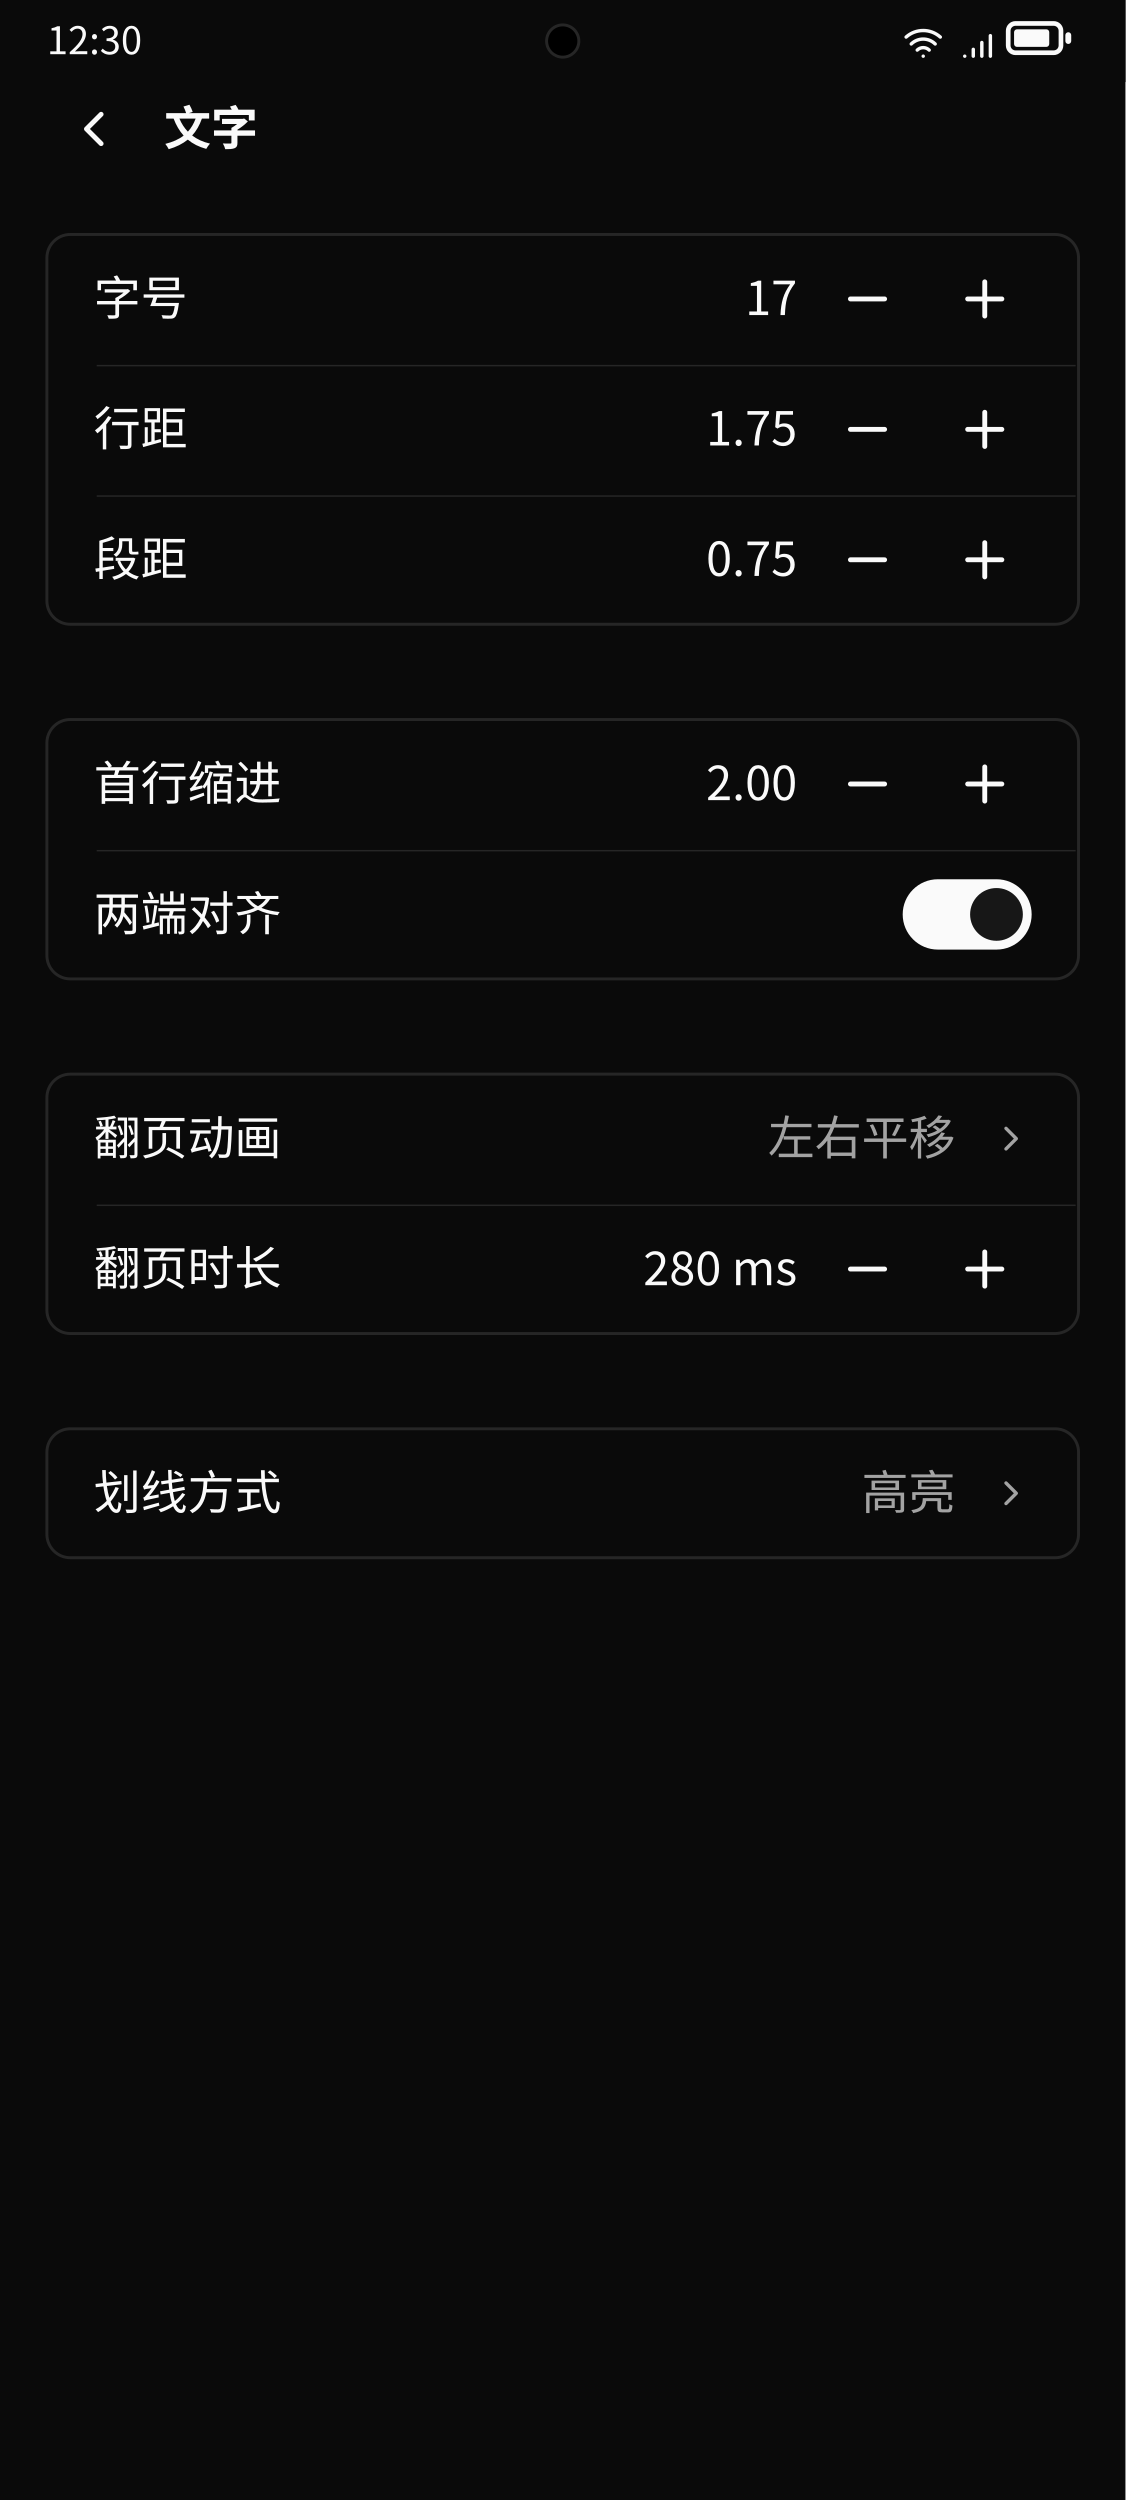
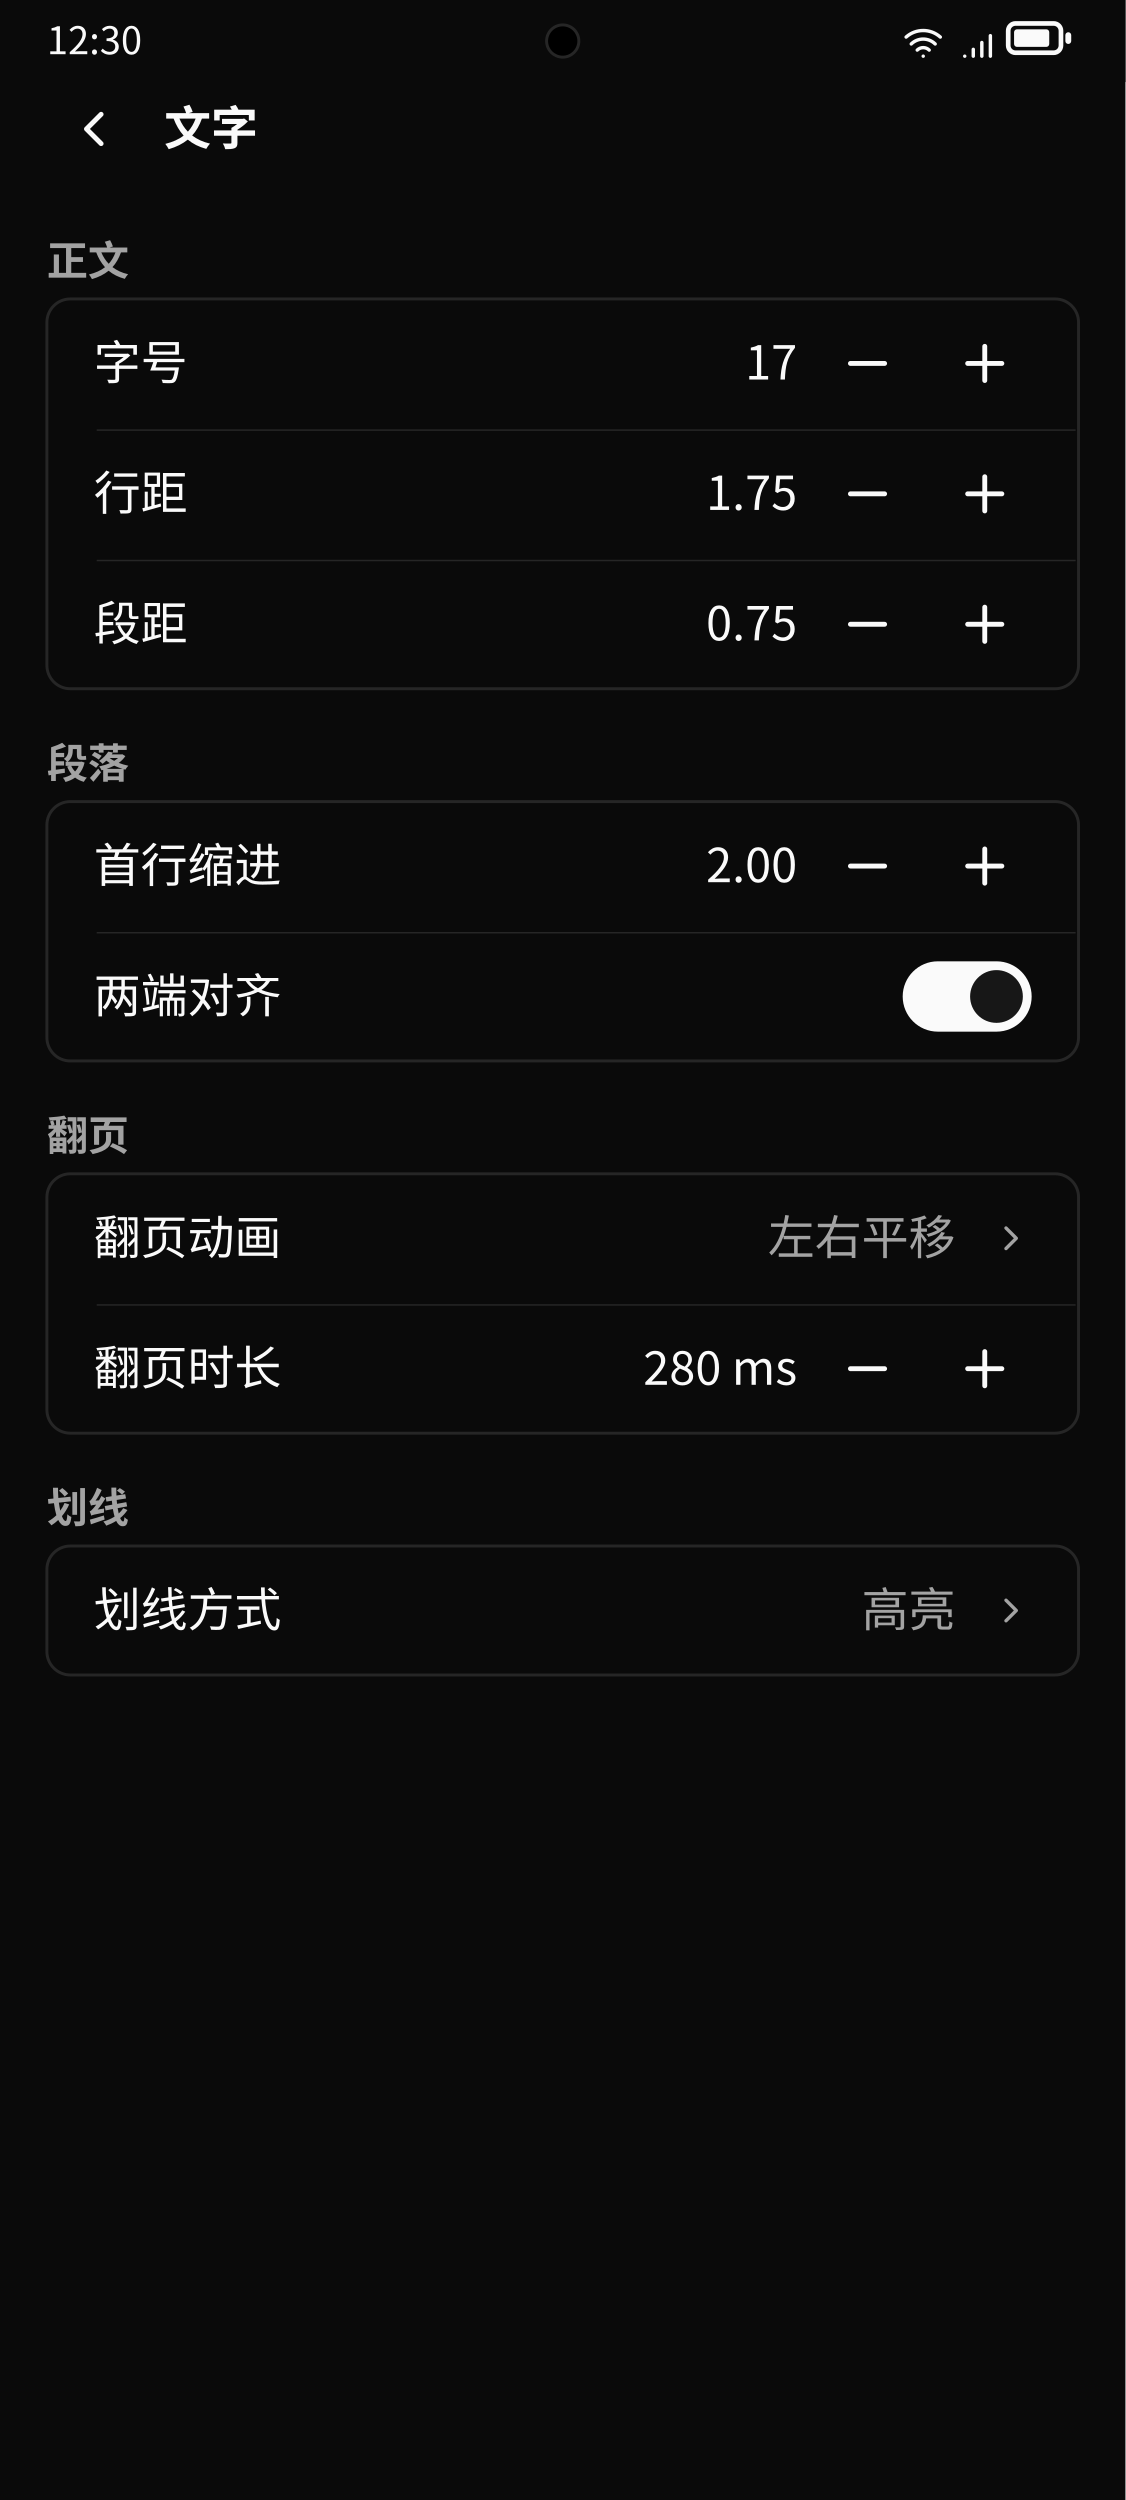
<svg xmlns="http://www.w3.org/2000/svg" width="384" height="853" viewBox="0 0 384 853">
  <rect width="384" height="853" fill="#0a0a0a" />
  <rect x="0" y="0" width="384" height="28" fill="#0a0a0a" />
  <text x="16" y="18.5" font-family="Noto Sans CJK SC" font-size="13" font-weight="500" fill="#fafafa" text-anchor="start">12:30</text>
  <circle cx="192.0" cy="14" r="5.5" fill="#000" stroke="#262626" stroke-width="1" />
  <g transform="translate(308.00,7.50) scale(0.58333)" fill="none" stroke="#fafafa" stroke-width="2" stroke-linecap="round" stroke-linejoin="round">
    <path d="M12 20h.01" />
    <path d="M2 8.82a15 15 0 0 1 20 0" />
    <path d="M5 12.859a10 10 0 0 1 14 0" />
    <path d="M8.5 16.429a5 5 0 0 1 7 0" />
  </g>
  <g transform="translate(328.00,7.50) scale(0.58333)" fill="none" stroke="#fafafa" stroke-width="2" stroke-linecap="round" stroke-linejoin="round">
    <path d="M2 20h.01" />
    <path d="M7 20v-4" />
    <path d="M12 20v-8" />
    <path d="M17 20V8" />
  </g>
  <rect x="344" y="8" width="18" height="10" rx="2.5" fill="none" stroke="#fafafa" stroke-width="1.6" />
  <rect x="346" y="10" width="12" height="6" rx="1" fill="#fafafa" />
  <rect x="363.5" y="11" width="2" height="4" rx="1" fill="#fafafa" />
  <g transform="translate(22.00,34.00) scale(0.83333)" fill="none" stroke="#fafafa" stroke-width="2" stroke-linecap="round" stroke-linejoin="round">
    <path d="m15 18-6-6 6-6" />
  </g>
  <text x="56" y="49.5" font-family="Noto Sans CJK SC" font-size="16" font-weight="600" fill="#fafafa" text-anchor="start">文字</text>
-   <rect x="16" y="80" width="352" height="133.0" rx="8" fill="#0a0a0a" stroke="#262626" stroke-width="1" />
  <g transform="translate(0,80.00)">
+     <text x="16" y="14" font-family="Noto Sans CJK SC" font-size="14" font-weight="600" fill="#a3a3a3" text-anchor="start">正文</text>
+   </g>
+   <rect x="16" y="102" width="352" height="133.0" rx="8" fill="#0a0a0a" stroke="#262626" stroke-width="1" />
+   <g transform="translate(0,102.00)">
    <text x="32" y="27.5" font-family="Noto Sans CJK SC" font-size="16" font-weight="400" fill="#fafafa" text-anchor="start">字号</text>
    <text x="272" y="27.5" font-family="Noto Sans CJK SC" font-size="16" font-weight="400" fill="#fafafa" text-anchor="end">17</text>
    <g transform="translate(286.00,12.00) scale(0.83333)" fill="none" stroke="#fafafa" stroke-width="2" stroke-linecap="round" stroke-linejoin="round">
      <path d="M5 12h14" />
    </g>
    <g transform="translate(326.00,12.00) scale(0.83333)" fill="none" stroke="#fafafa" stroke-width="2" stroke-linecap="round" stroke-linejoin="round">
      <path d="M5 12h14" />
      <path d="M12 5v14" />
    </g>
  </g>
-   <rect x="33" y="124.5" width="334" height="0.5" fill="#262626" />
-   <g transform="translate(0,124.50)">
+   <rect x="33" y="146.5" width="334" height="0.5" fill="#262626" />
+   <g transform="translate(0,146.50)">
    <text x="32" y="27.5" font-family="Noto Sans CJK SC" font-size="16" font-weight="400" fill="#fafafa" text-anchor="start">行距</text>
    <text x="272" y="27.5" font-family="Noto Sans CJK SC" font-size="16" font-weight="400" fill="#fafafa" text-anchor="end">1.75</text>
    <g transform="translate(286.00,12.00) scale(0.83333)" fill="none" stroke="#fafafa" stroke-width="2" stroke-linecap="round" stroke-linejoin="round">
      <path d="M5 12h14" />
    </g>
    <g transform="translate(326.00,12.00) scale(0.83333)" fill="none" stroke="#fafafa" stroke-width="2" stroke-linecap="round" stroke-linejoin="round">
      <path d="M5 12h14" />
      <path d="M12 5v14" />
    </g>
  </g>
-   <rect x="33" y="169.0" width="334" height="0.5" fill="#262626" />
-   <g transform="translate(0,169.00)">
+   <rect x="33" y="191.0" width="334" height="0.5" fill="#262626" />
+   <g transform="translate(0,191.00)">
    <text x="32" y="27.5" font-family="Noto Sans CJK SC" font-size="16" font-weight="400" fill="#fafafa" text-anchor="start">段距</text>
    <text x="272" y="27.5" font-family="Noto Sans CJK SC" font-size="16" font-weight="400" fill="#fafafa" text-anchor="end">0.75</text>
    <g transform="translate(286.00,12.00) scale(0.83333)" fill="none" stroke="#fafafa" stroke-width="2" stroke-linecap="round" stroke-linejoin="round">
      <path d="M5 12h14" />
    </g>
    <g transform="translate(326.00,12.00) scale(0.83333)" fill="none" stroke="#fafafa" stroke-width="2" stroke-linecap="round" stroke-linejoin="round">
      <path d="M5 12h14" />
      <path d="M12 5v14" />
    </g>
  </g>
-   <rect x="16" y="245.5" width="352" height="88.5" rx="8" fill="#0a0a0a" stroke="#262626" stroke-width="1" />
-   <g transform="translate(0,245.50)">
+   <g transform="translate(0,251.50)">
+     <text x="16" y="14" font-family="Noto Sans CJK SC" font-size="14" font-weight="600" fill="#a3a3a3" text-anchor="start">段落</text>
+   </g>
+   <rect x="16" y="273.5" width="352" height="88.5" rx="8" fill="#0a0a0a" stroke="#262626" stroke-width="1" />
+   <g transform="translate(0,273.50)">
    <text x="32" y="27.5" font-family="Noto Sans CJK SC" font-size="16" font-weight="400" fill="#fafafa" text-anchor="start">首行缩进</text>
    <text x="272" y="27.5" font-family="Noto Sans CJK SC" font-size="16" font-weight="400" fill="#fafafa" text-anchor="end">2.00</text>
    <g transform="translate(286.00,12.00) scale(0.83333)" fill="none" stroke="#fafafa" stroke-width="2" stroke-linecap="round" stroke-linejoin="round">
      <path d="M5 12h14" />
    </g>
    <g transform="translate(326.00,12.00) scale(0.83333)" fill="none" stroke="#fafafa" stroke-width="2" stroke-linecap="round" stroke-linejoin="round">
      <path d="M5 12h14" />
      <path d="M12 5v14" />
    </g>
  </g>
-   <rect x="33" y="290.0" width="334" height="0.5" fill="#262626" />
-   <g transform="translate(0,290.00)">
+   <rect x="33" y="318.0" width="334" height="0.5" fill="#262626" />
+   <g transform="translate(0,318.00)">
    <text x="32" y="27.5" font-family="Noto Sans CJK SC" font-size="16" font-weight="400" fill="#fafafa" text-anchor="start">两端对齐</text>
    <rect x="308" y="10.0" width="44" height="24" rx="12" fill="#fafafa" />
    <circle cx="340" cy="22.0" r="9" fill="#171717" />
  </g>
-   <rect x="16" y="366.5" width="352" height="88.5" rx="8" fill="#0a0a0a" stroke="#262626" stroke-width="1" />
-   <g transform="translate(0,366.50)">
+   <g transform="translate(0,378.50)">
+     <text x="16" y="14" font-family="Noto Sans CJK SC" font-size="14" font-weight="600" fill="#a3a3a3" text-anchor="start">翻页</text>
+   </g>
+   <rect x="16" y="400.5" width="352" height="88.5" rx="8" fill="#0a0a0a" stroke="#262626" stroke-width="1" />
+   <g transform="translate(0,400.50)">
    <text x="32" y="27.5" font-family="Noto Sans CJK SC" font-size="16" font-weight="400" fill="#fafafa" text-anchor="start">翻页动画</text>
    <text x="326" y="27.5" font-family="Noto Sans CJK SC" font-size="16" font-weight="400" fill="#a3a3a3" text-anchor="end">左右平移</text>
    <g transform="translate(338.00,15.00) scale(0.58333)" fill="none" stroke="#a3a3a3" stroke-width="2" stroke-linecap="round" stroke-linejoin="round">
      <path d="m9 18 6-6-6-6" />
    </g>
  </g>
-   <rect x="33" y="411.0" width="334" height="0.5" fill="#262626" />
-   <g transform="translate(0,411.00)">
+   <rect x="33" y="445.0" width="334" height="0.5" fill="#262626" />
+   <g transform="translate(0,445.00)">
    <text x="32" y="27.5" font-family="Noto Sans CJK SC" font-size="16" font-weight="400" fill="#fafafa" text-anchor="start">翻页时长</text>
    <text x="272" y="27.5" font-family="Noto Sans CJK SC" font-size="16" font-weight="400" fill="#fafafa" text-anchor="end">280 ms</text>
    <g transform="translate(286.00,12.00) scale(0.83333)" fill="none" stroke="#fafafa" stroke-width="2" stroke-linecap="round" stroke-linejoin="round">
      <path d="M5 12h14" />
    </g>
    <g transform="translate(326.00,12.00) scale(0.83333)" fill="none" stroke="#fafafa" stroke-width="2" stroke-linecap="round" stroke-linejoin="round">
      <path d="M5 12h14" />
      <path d="M12 5v14" />
    </g>
  </g>
-   <rect x="16" y="487.5" width="352" height="44.0" rx="8" fill="#0a0a0a" stroke="#262626" stroke-width="1" />
-   <g transform="translate(0,487.50)">
+   <g transform="translate(0,505.50)">
+     <text x="16" y="14" font-family="Noto Sans CJK SC" font-size="14" font-weight="600" fill="#a3a3a3" text-anchor="start">划线</text>
+   </g>
+   <rect x="16" y="527.5" width="352" height="44.0" rx="8" fill="#0a0a0a" stroke="#262626" stroke-width="1" />
+   <g transform="translate(0,527.50)">
    <text x="32" y="27.5" font-family="Noto Sans CJK SC" font-size="16" font-weight="400" fill="#fafafa" text-anchor="start">划线方式</text>
    <text x="326" y="27.5" font-family="Noto Sans CJK SC" font-size="16" font-weight="400" fill="#a3a3a3" text-anchor="end">高亮</text>
    <g transform="translate(338.00,15.00) scale(0.58333)" fill="none" stroke="#a3a3a3" stroke-width="2" stroke-linecap="round" stroke-linejoin="round">
      <path d="m9 18 6-6-6-6" />
    </g>
  </g>
</svg>
